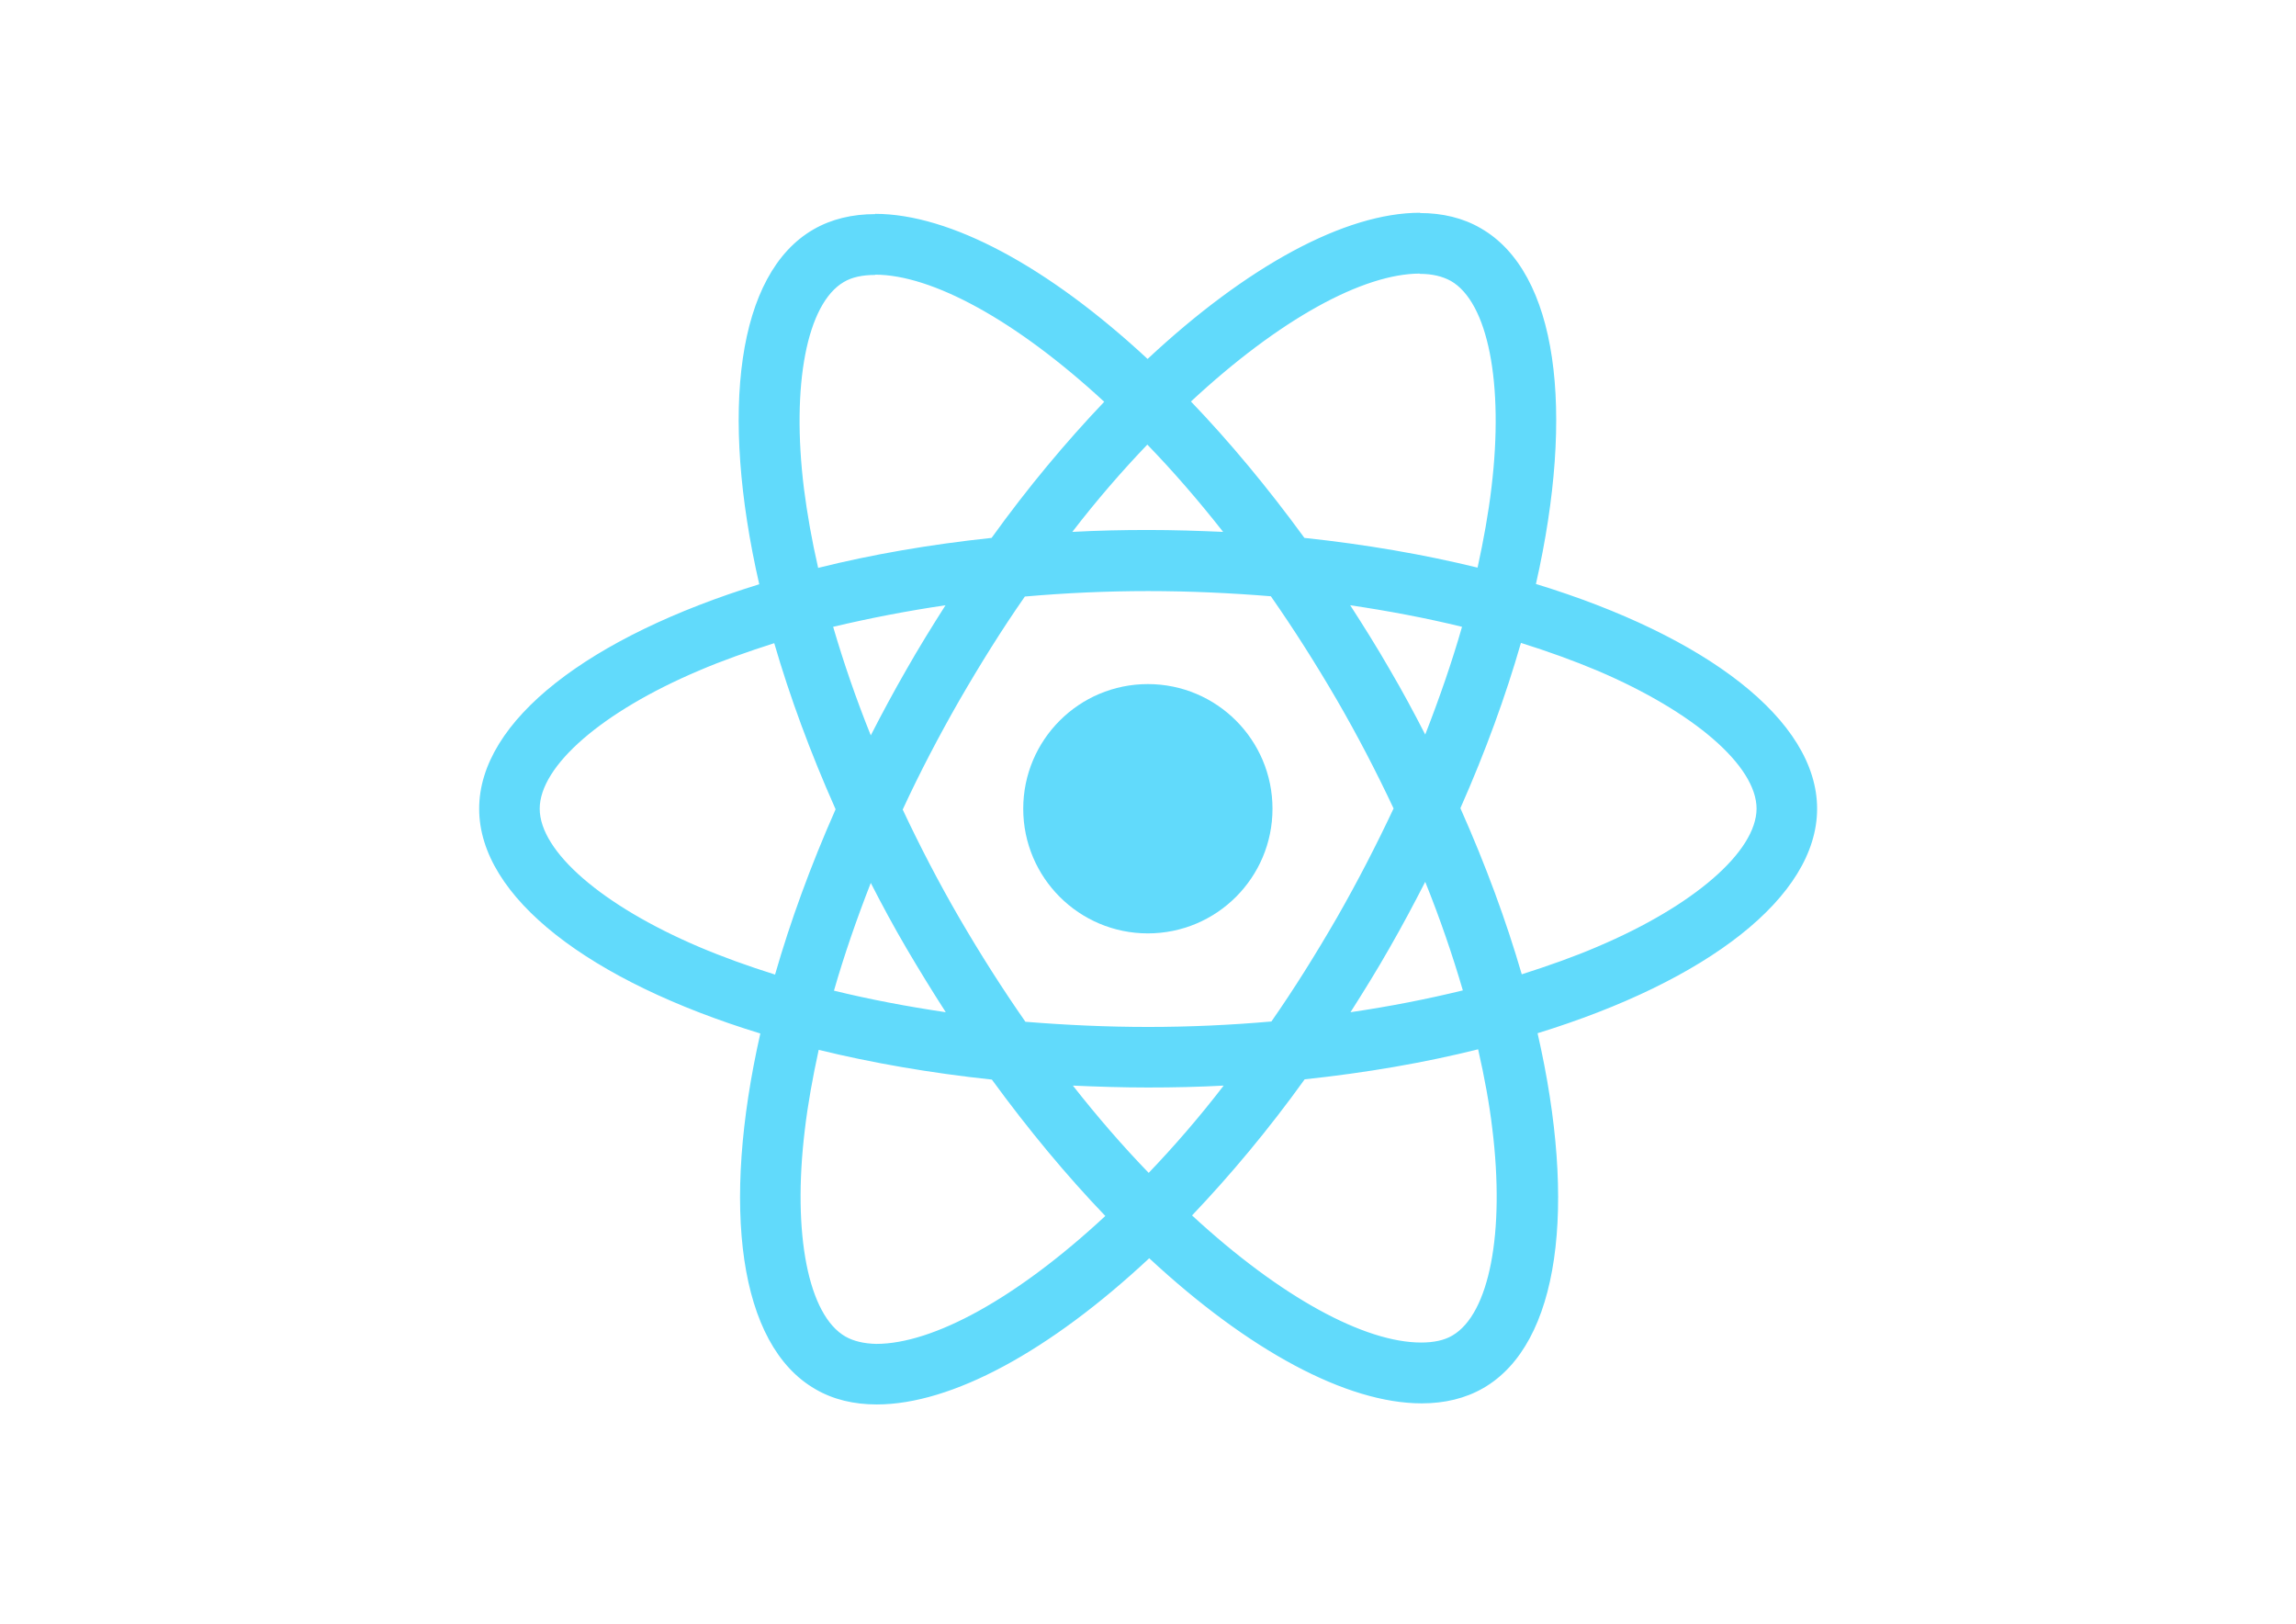
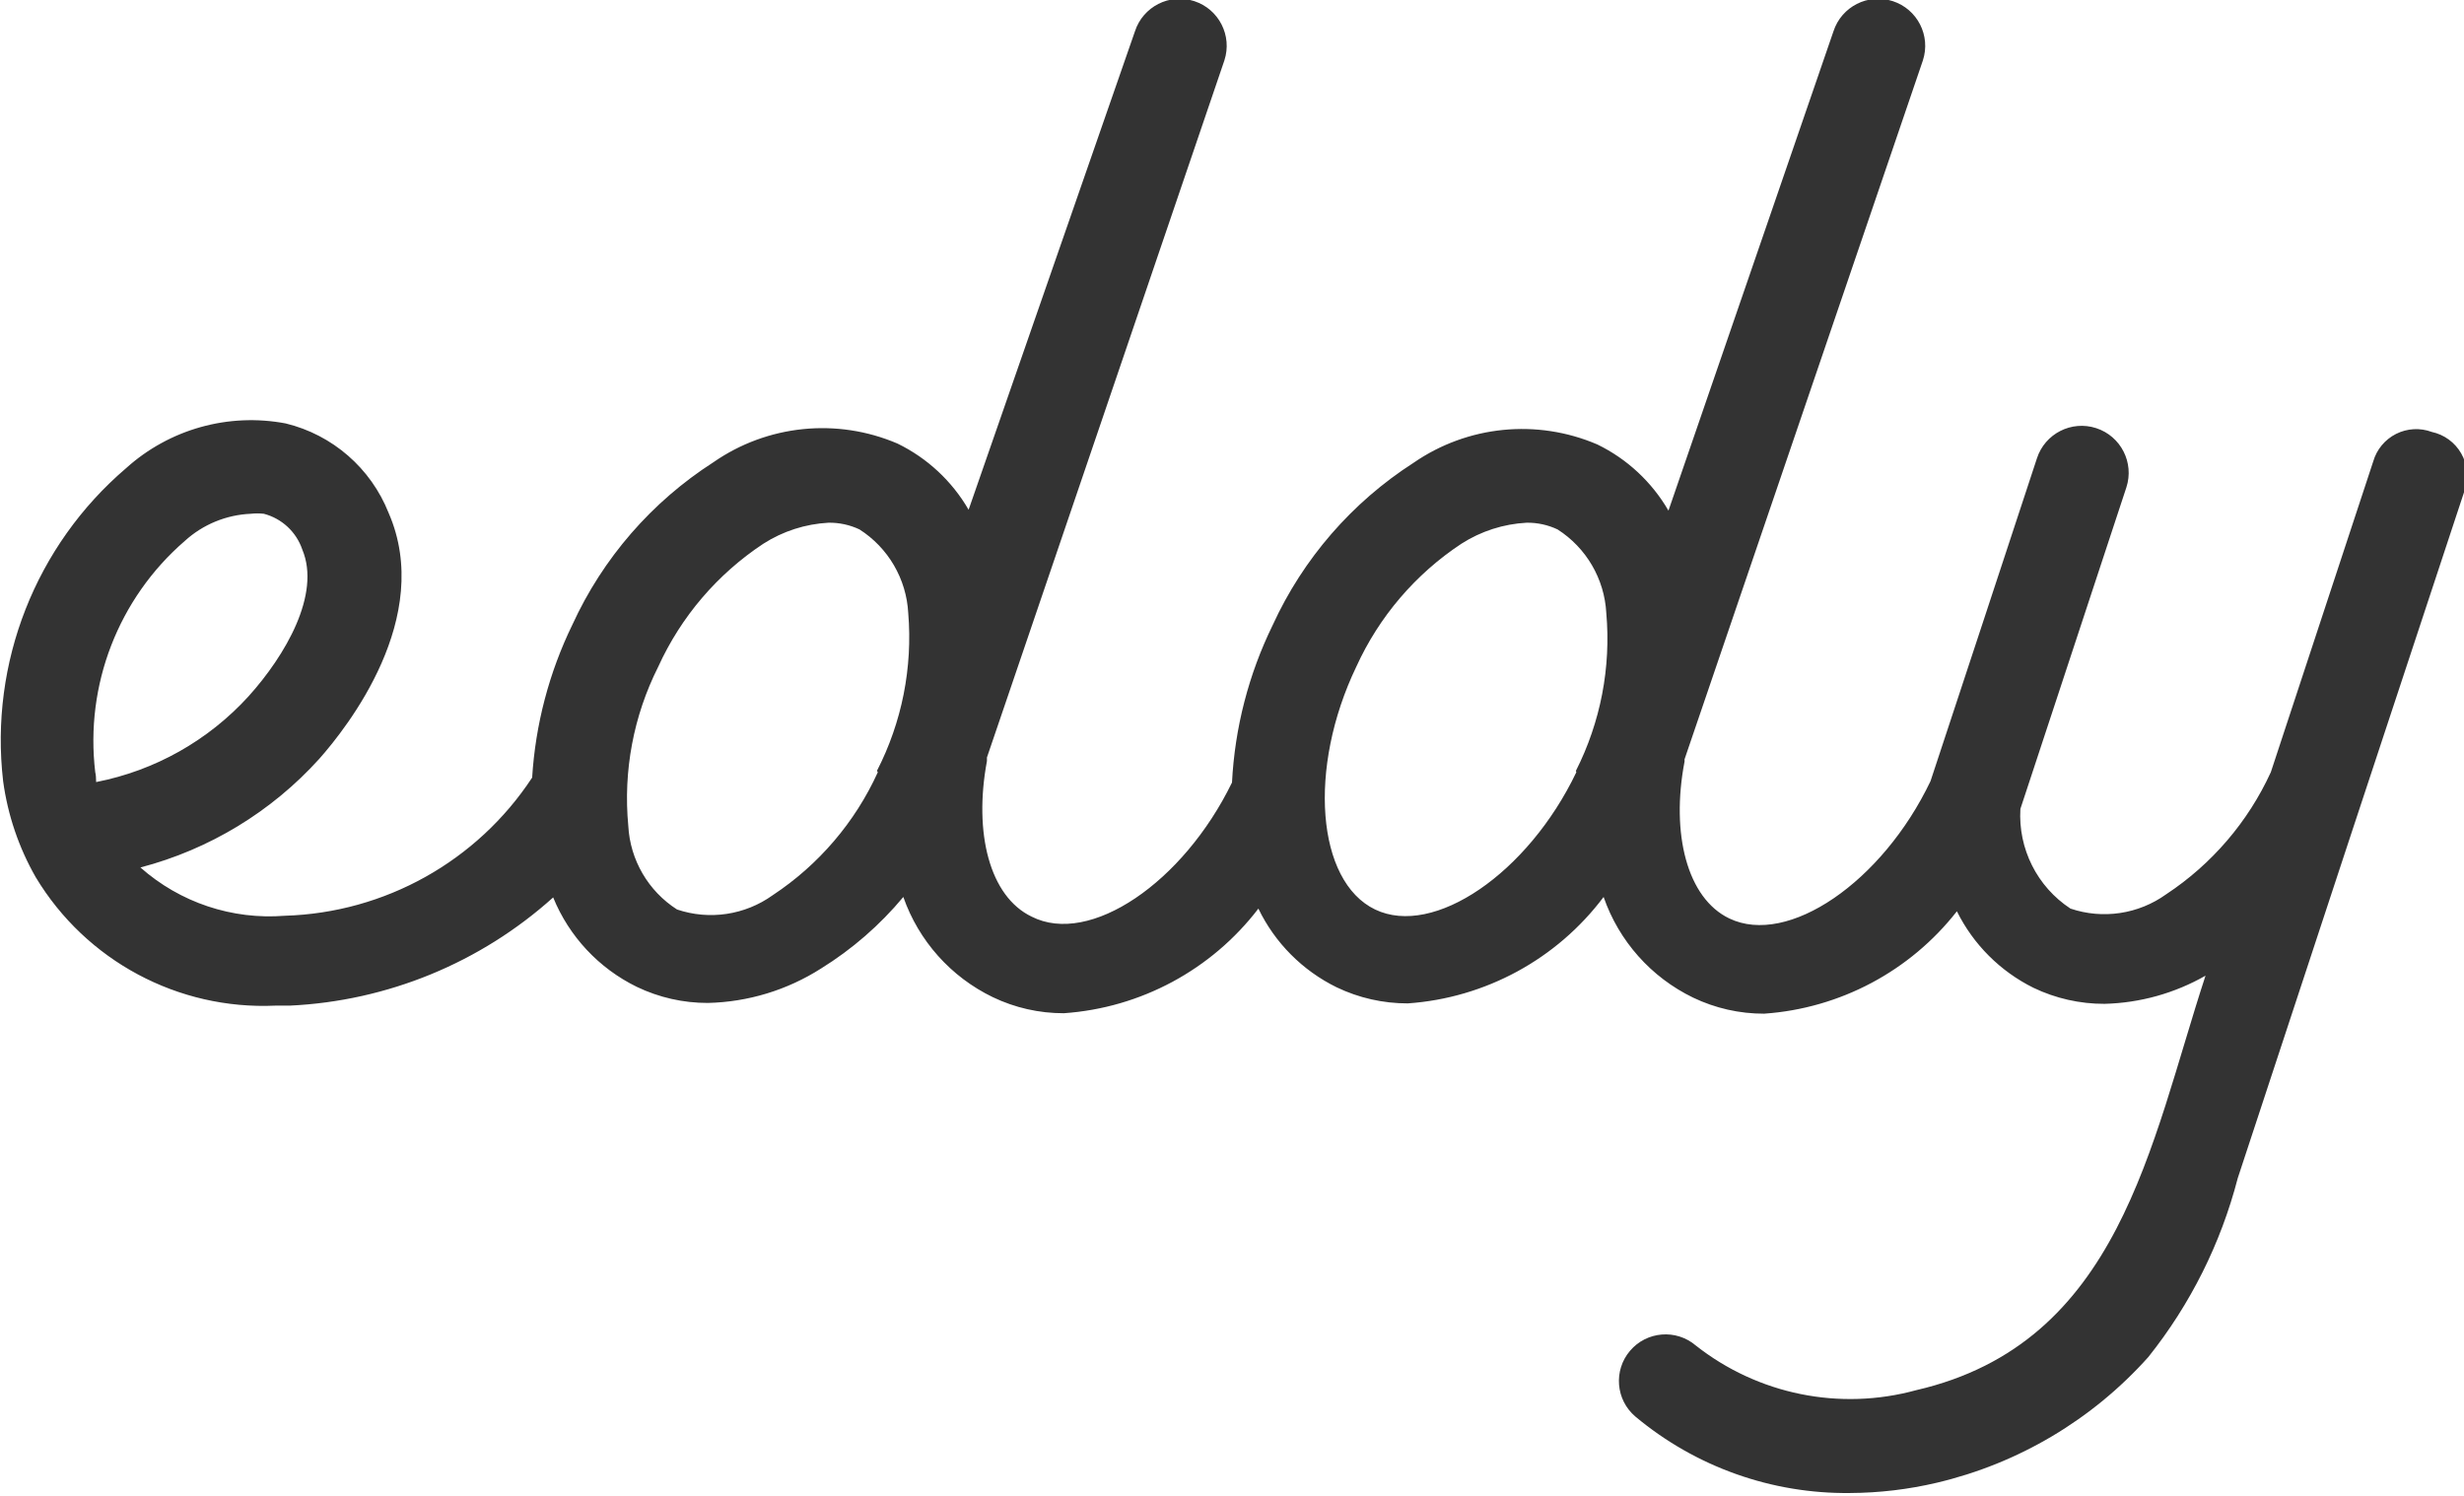
- <svg xmlns="http://www.w3.org/2000/svg" viewBox="0 0 841.9 595.3">
-   <g fill="#61DAFB">
-     <path d="M666.3 296.5c0-32.5-40.7-63.3-103.1-82.4 14.4-63.6 8-114.2-20.2-130.4-6.5-3.8-14.1-5.6-22.4-5.6v22.3c4.6 0 8.3.9 11.4 2.6 13.6 7.8 19.5 37.5 14.9 75.7-1.1 9.4-2.9 19.3-5.1 29.4-19.6-4.8-41-8.5-63.5-10.9-13.5-18.5-27.5-35.3-41.6-50 32.6-30.3 63.2-46.9 84-46.9V78c-27.5 0-63.5 19.6-99.9 53.6-36.4-33.8-72.4-53.2-99.9-53.2v22.3c20.7 0 51.4 16.5 84 46.6-14 14.7-28 31.4-41.3 49.9-22.6 2.4-44 6.1-63.6 11-2.3-10-4-19.7-5.2-29-4.7-38.2 1.1-67.9 14.6-75.8 3-1.8 6.9-2.6 11.5-2.6V78.5c-8.4 0-16 1.8-22.6 5.6-28.1 16.2-34.4 66.7-19.9 130.1-62.2 19.2-102.7 49.9-102.7 82.3 0 32.5 40.7 63.3 103.1 82.4-14.4 63.6-8 114.2 20.2 130.4 6.5 3.8 14.1 5.6 22.5 5.6 27.5 0 63.5-19.6 99.9-53.6 36.4 33.8 72.4 53.2 99.9 53.2 8.4 0 16-1.8 22.6-5.6 28.1-16.2 34.4-66.7 19.9-130.1 62-19.1 102.5-49.9 102.5-82.3zm-130.2-66.7c-3.7 12.9-8.3 26.2-13.5 39.5-4.1-8-8.4-16-13.1-24-4.6-8-9.5-15.8-14.4-23.4 14.2 2.1 27.9 4.7 41 7.9zm-45.8 106.5c-7.8 13.5-15.8 26.3-24.1 38.2-14.9 1.3-30 2-45.2 2-15.1 0-30.2-.7-45-1.9-8.3-11.9-16.4-24.6-24.2-38-7.6-13.1-14.5-26.4-20.8-39.8 6.2-13.4 13.2-26.8 20.7-39.9 7.8-13.5 15.8-26.3 24.1-38.2 14.9-1.3 30-2 45.2-2 15.1 0 30.2.7 45 1.9 8.3 11.9 16.4 24.6 24.2 38 7.6 13.1 14.5 26.4 20.8 39.8-6.3 13.4-13.2 26.8-20.7 39.9zm32.3-13c5.4 13.4 10 26.8 13.8 39.8-13.1 3.2-26.9 5.9-41.2 8 4.9-7.7 9.8-15.6 14.4-23.7 4.6-8 8.9-16.1 13-24.1zM421.2 430c-9.3-9.6-18.6-20.3-27.8-32 9 .4 18.2.7 27.5.7 9.4 0 18.7-.2 27.8-.7-9 11.7-18.3 22.4-27.5 32zm-74.4-58.9c-14.2-2.1-27.9-4.7-41-7.9 3.7-12.9 8.3-26.2 13.5-39.5 4.1 8 8.4 16 13.1 24 4.7 8 9.5 15.8 14.4 23.4zM420.7 163c9.3 9.6 18.6 20.3 27.8 32-9-.4-18.2-.7-27.5-.7-9.4 0-18.7.2-27.8.7 9-11.7 18.3-22.4 27.5-32zm-74 58.9c-4.9 7.7-9.8 15.6-14.4 23.7-4.6 8-8.9 16-13 24-5.4-13.4-10-26.8-13.8-39.8 13.1-3.1 26.9-5.8 41.2-7.9zm-90.5 125.2c-35.4-15.1-58.3-34.9-58.3-50.6 0-15.7 22.9-35.6 58.3-50.6 8.6-3.7 18-7 27.7-10.1 5.7 19.6 13.2 40 22.5 60.9-9.2 20.8-16.6 41.1-22.2 60.6-9.9-3.1-19.3-6.5-28-10.2zM310 490c-13.6-7.8-19.5-37.5-14.9-75.7 1.1-9.4 2.9-19.3 5.1-29.4 19.6 4.8 41 8.5 63.5 10.9 13.5 18.5 27.5 35.3 41.6 50-32.6 30.3-63.2 46.9-84 46.9-4.5-.1-8.3-1-11.3-2.7zm237.2-76.2c4.7 38.2-1.1 67.9-14.6 75.8-3 1.8-6.9 2.6-11.5 2.6-20.7 0-51.4-16.5-84-46.6 14-14.7 28-31.4 41.3-49.9 22.6-2.4 44-6.1 63.6-11 2.3 10.1 4.1 19.8 5.2 29.1zm38.5-66.7c-8.6 3.7-18 7-27.7 10.1-5.7-19.6-13.2-40-22.5-60.9 9.2-20.8 16.6-41.1 22.2-60.6 9.9 3.1 19.3 6.5 28.1 10.2 35.4 15.1 58.3 34.9 58.3 50.6-.1 15.7-23 35.6-58.4 50.6zM320.8 78.4z" />
-     <circle cx="420.9" cy="296.5" r="45.7" />
-     <path d="M520.5 78.1z" />
-   </g>
+ <svg xmlns="http://www.w3.org/2000/svg" id="Layer_1" data-name="Layer 1" viewBox="0 0 55.1 33.44">
+   <defs>
+     <style>.cls-1{fill:#333;}</style>
+   </defs>
+   <path class="cls-1" d="M54.77,10.31a1,1,0,0,0-1.31.66l-2.29,6.95a6.53,6.53,0,0,1-2.34,2.73,2.37,2.37,0,0,1-2.14.32,2.49,2.49,0,0,1-1.12-2.23l2.37-7.19a1,1,0,0,0-2-.65s-2.37,7.2-2.38,7.22c-1.08,2.26-3.19,3.7-4.5,3.07-.94-.45-1.31-1.89-1-3.51l0-.05L43.39,2a1,1,0,1,0-2-.65L37.7,12.07a3.72,3.72,0,0,0-1.59-1.48A4.27,4.27,0,0,0,32,11a8.54,8.54,0,0,0-3.15,3.63,9.07,9.07,0,0,0-.91,3.52c-1.09,2.24-3.18,3.66-4.48,3-.94-.45-1.3-1.87-1-3.48,0,0,0-.05,0-.08L27.77,2a1,1,0,1,0-2-.65l-3.72,10.7a3.72,3.72,0,0,0-1.59-1.48,4.27,4.27,0,0,0-4.12.42,8.54,8.54,0,0,0-3.15,3.63,9.1,9.1,0,0,0-.9,3.42,6.86,6.86,0,0,1-5.53,3.09,4.35,4.35,0,0,1-3.23-1.08,8.18,8.18,0,0,0,4-2.43c.62-.7,2.57-3.16,1.55-5.5a3.32,3.32,0,0,0-2.3-2,4.17,4.17,0,0,0-3.57,1,8,8,0,0,0-2.75,7,5.94,5.94,0,0,0,.73,2.15,5.94,5.94,0,0,0,5.36,2.87h.32a9.47,9.47,0,0,0,5.89-2.42,3.84,3.84,0,0,0,1.87,2,3.65,3.65,0,0,0,1.59.36,4.92,4.92,0,0,0,2.53-.77,7.61,7.61,0,0,0,1.84-1.6,3.93,3.93,0,0,0,2,2.24,3.65,3.65,0,0,0,1.59.36,6,6,0,0,0,4.35-2.34,3.8,3.8,0,0,0,1.75,1.76,3.66,3.66,0,0,0,1.59.36,6,6,0,0,0,4.38-2.38,3.93,3.93,0,0,0,2,2.25,3.65,3.65,0,0,0,1.59.36,6,6,0,0,0,4.31-2.29,3.79,3.79,0,0,0,1.71,1.71,3.65,3.65,0,0,0,1.59.36,4.8,4.8,0,0,0,2.26-.63c-1.24,3.78-1.92,8.22-6.47,9.27a5.58,5.58,0,0,1-4.93-1,1,1,0,1,0-1.35,1.59,7.35,7.35,0,0,0,4.8,1.71,8.63,8.63,0,0,0,1.94-.23,9.16,9.16,0,0,0,4.73-2.81,10.72,10.72,0,0,0,2-4l2.53-7.68,2.55-7.72A1,1,0,0,0,54.77,10.31ZM2.52,17.92a5.91,5.91,0,0,1,2-5.17A2.34,2.34,0,0,1,6,12.14a1.32,1.32,0,0,1,.29,0,1.24,1.24,0,0,1,.86.8c.42,1-.38,2.37-1.2,3.28a6.22,6.22,0,0,1-3.41,1.92Q2.54,18,2.52,17.92Zm17.5,0a6.54,6.54,0,0,1-2.35,2.75,2.37,2.37,0,0,1-2.14.32,2.37,2.37,0,0,1-1.09-1.87,6.54,6.54,0,0,1,.67-3.56,6.54,6.54,0,0,1,2.35-2.75,3,3,0,0,1,1.46-.47,1.57,1.57,0,0,1,.69.15,2.37,2.37,0,0,1,1.09,1.87A6.54,6.54,0,0,1,20,17.89Zm15.62,0c-1.08,2.26-3.19,3.7-4.5,3.07s-1.51-3.16-.42-5.43a6.54,6.54,0,0,1,2.35-2.75,3,3,0,0,1,1.46-.47,1.57,1.57,0,0,1,.69.15,2.37,2.37,0,0,1,1.09,1.87A6.54,6.54,0,0,1,35.63,17.89Z" transform="translate(-0.39 -0.65)" />
</svg>
